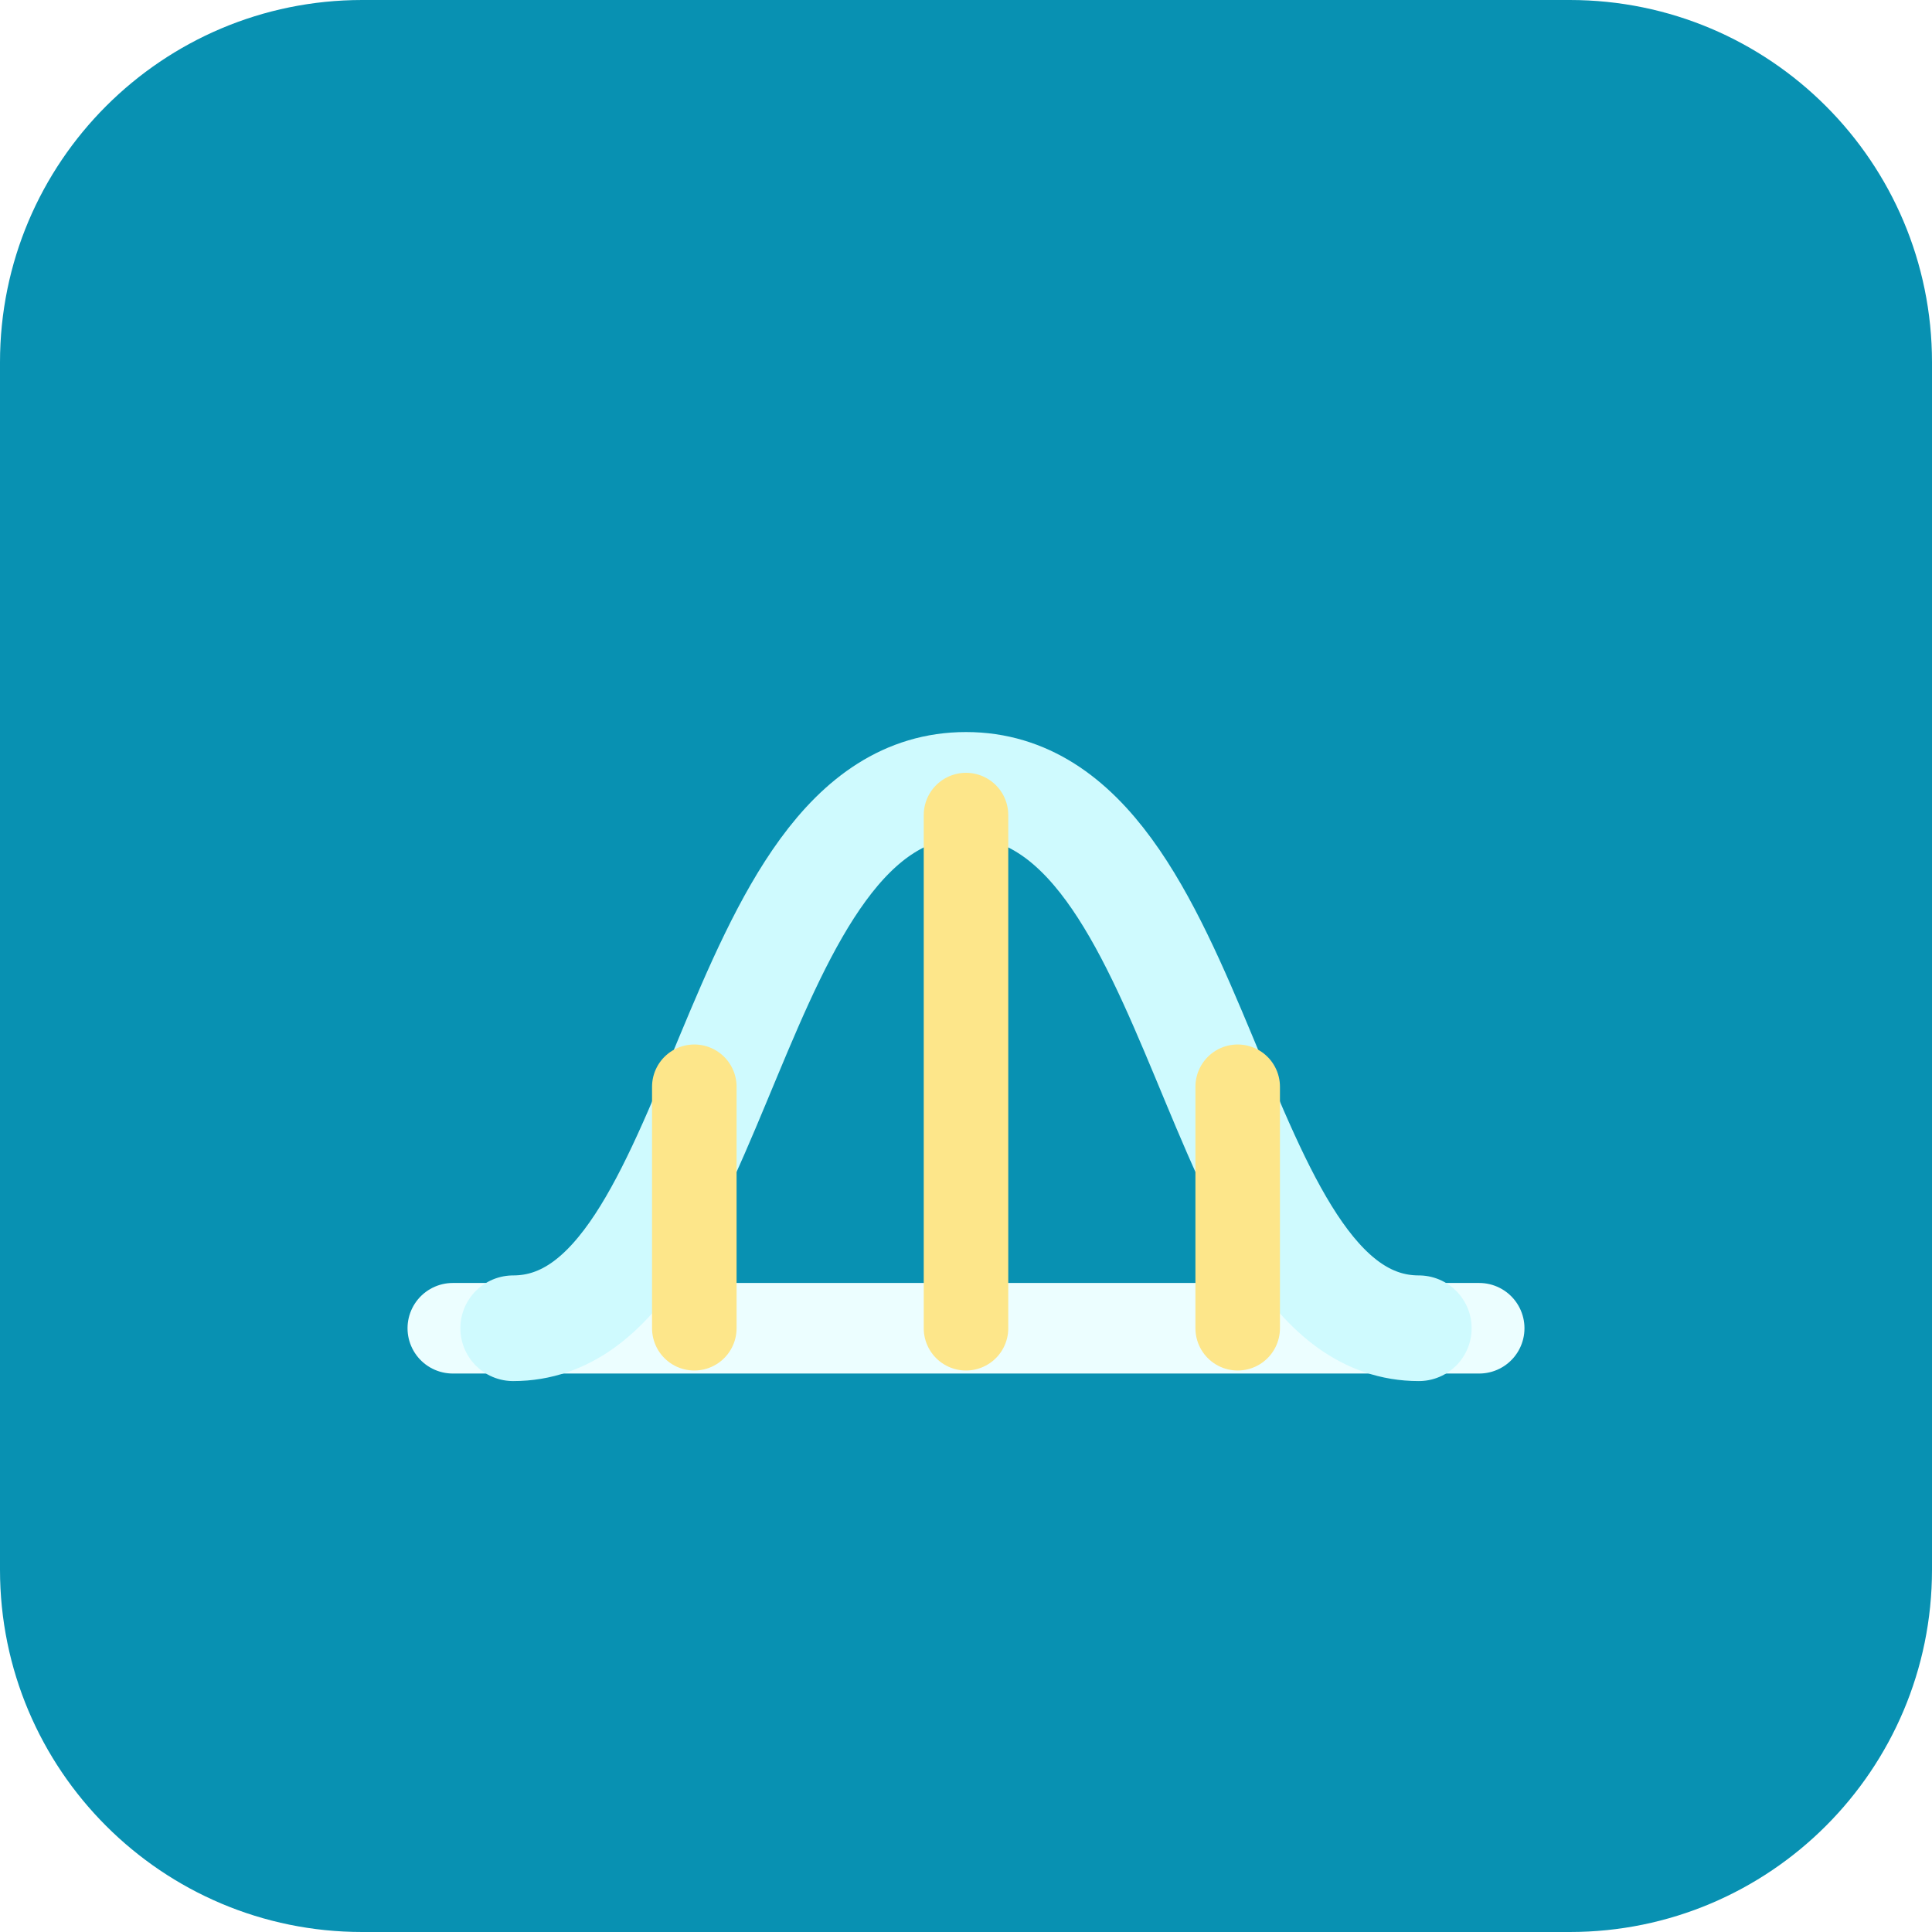
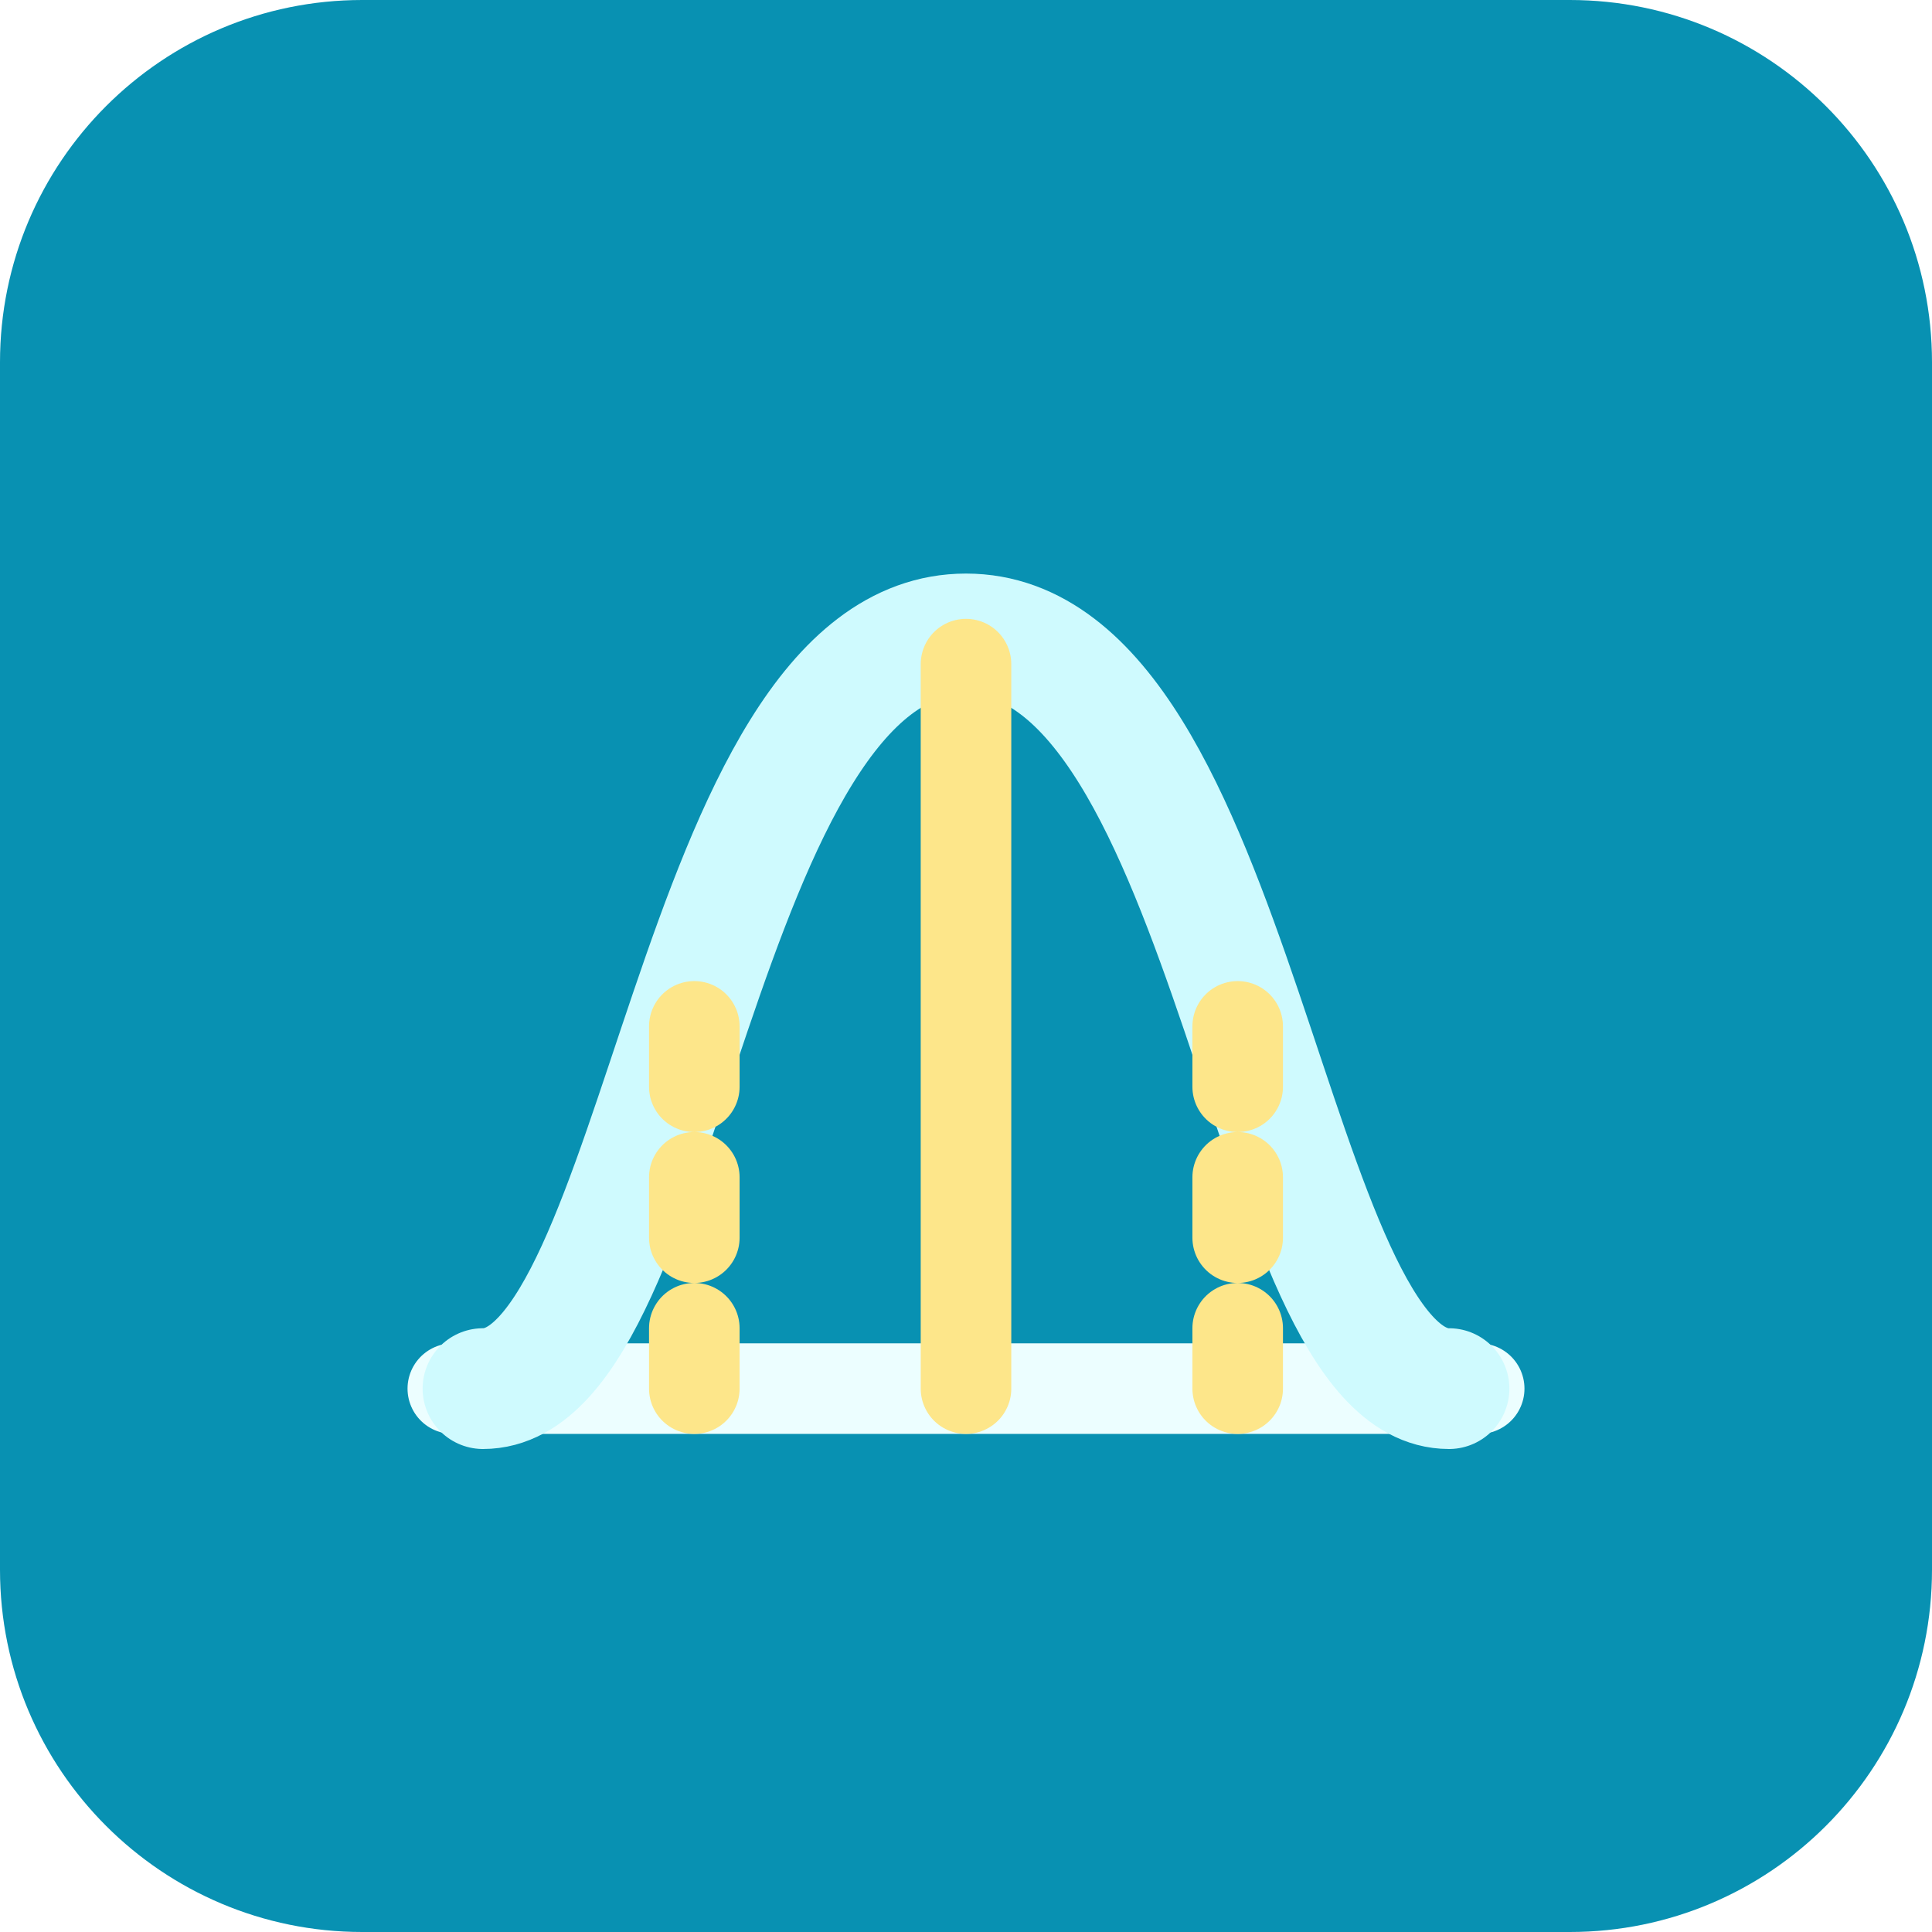
<svg xmlns="http://www.w3.org/2000/svg" viewBox="0 0 64 64" role="img" aria-label="Statistical Modeling">
  <rect width="64" height="64" rx="12" fill="#0891B2" />
-   <path d="M15 44h34" stroke="#ECFEFF" stroke-width="3" stroke-linecap="round" />
-   <path d="M17 44c7 0 7-18 15-18s8 18 15 18" fill="none" stroke="#CFFAFE" stroke-width="3.5" stroke-linecap="round" stroke-linejoin="round" />
-   <path d="M32 27v17M23 36v8M41 36v8" stroke="#FDE68A" stroke-width="2.8" stroke-linecap="round" />
+   <path d="M15 46h34" stroke="#ECFEFF" stroke-width="3" stroke-linecap="round" />
+   <path d="M16 46c6 0 7-25 16-25s10 25 16 25" fill="none" stroke="#CFFAFE" stroke-width="4" stroke-linecap="round" stroke-linejoin="round" />
+   <path d="M32 22v24" stroke="#FDE68A" stroke-width="3" stroke-linecap="round" />
+   <path d="M23 34v12M41 34v12" stroke="#FDE68A" stroke-width="3" stroke-linecap="round" stroke-dasharray="2 3" />
</svg>
